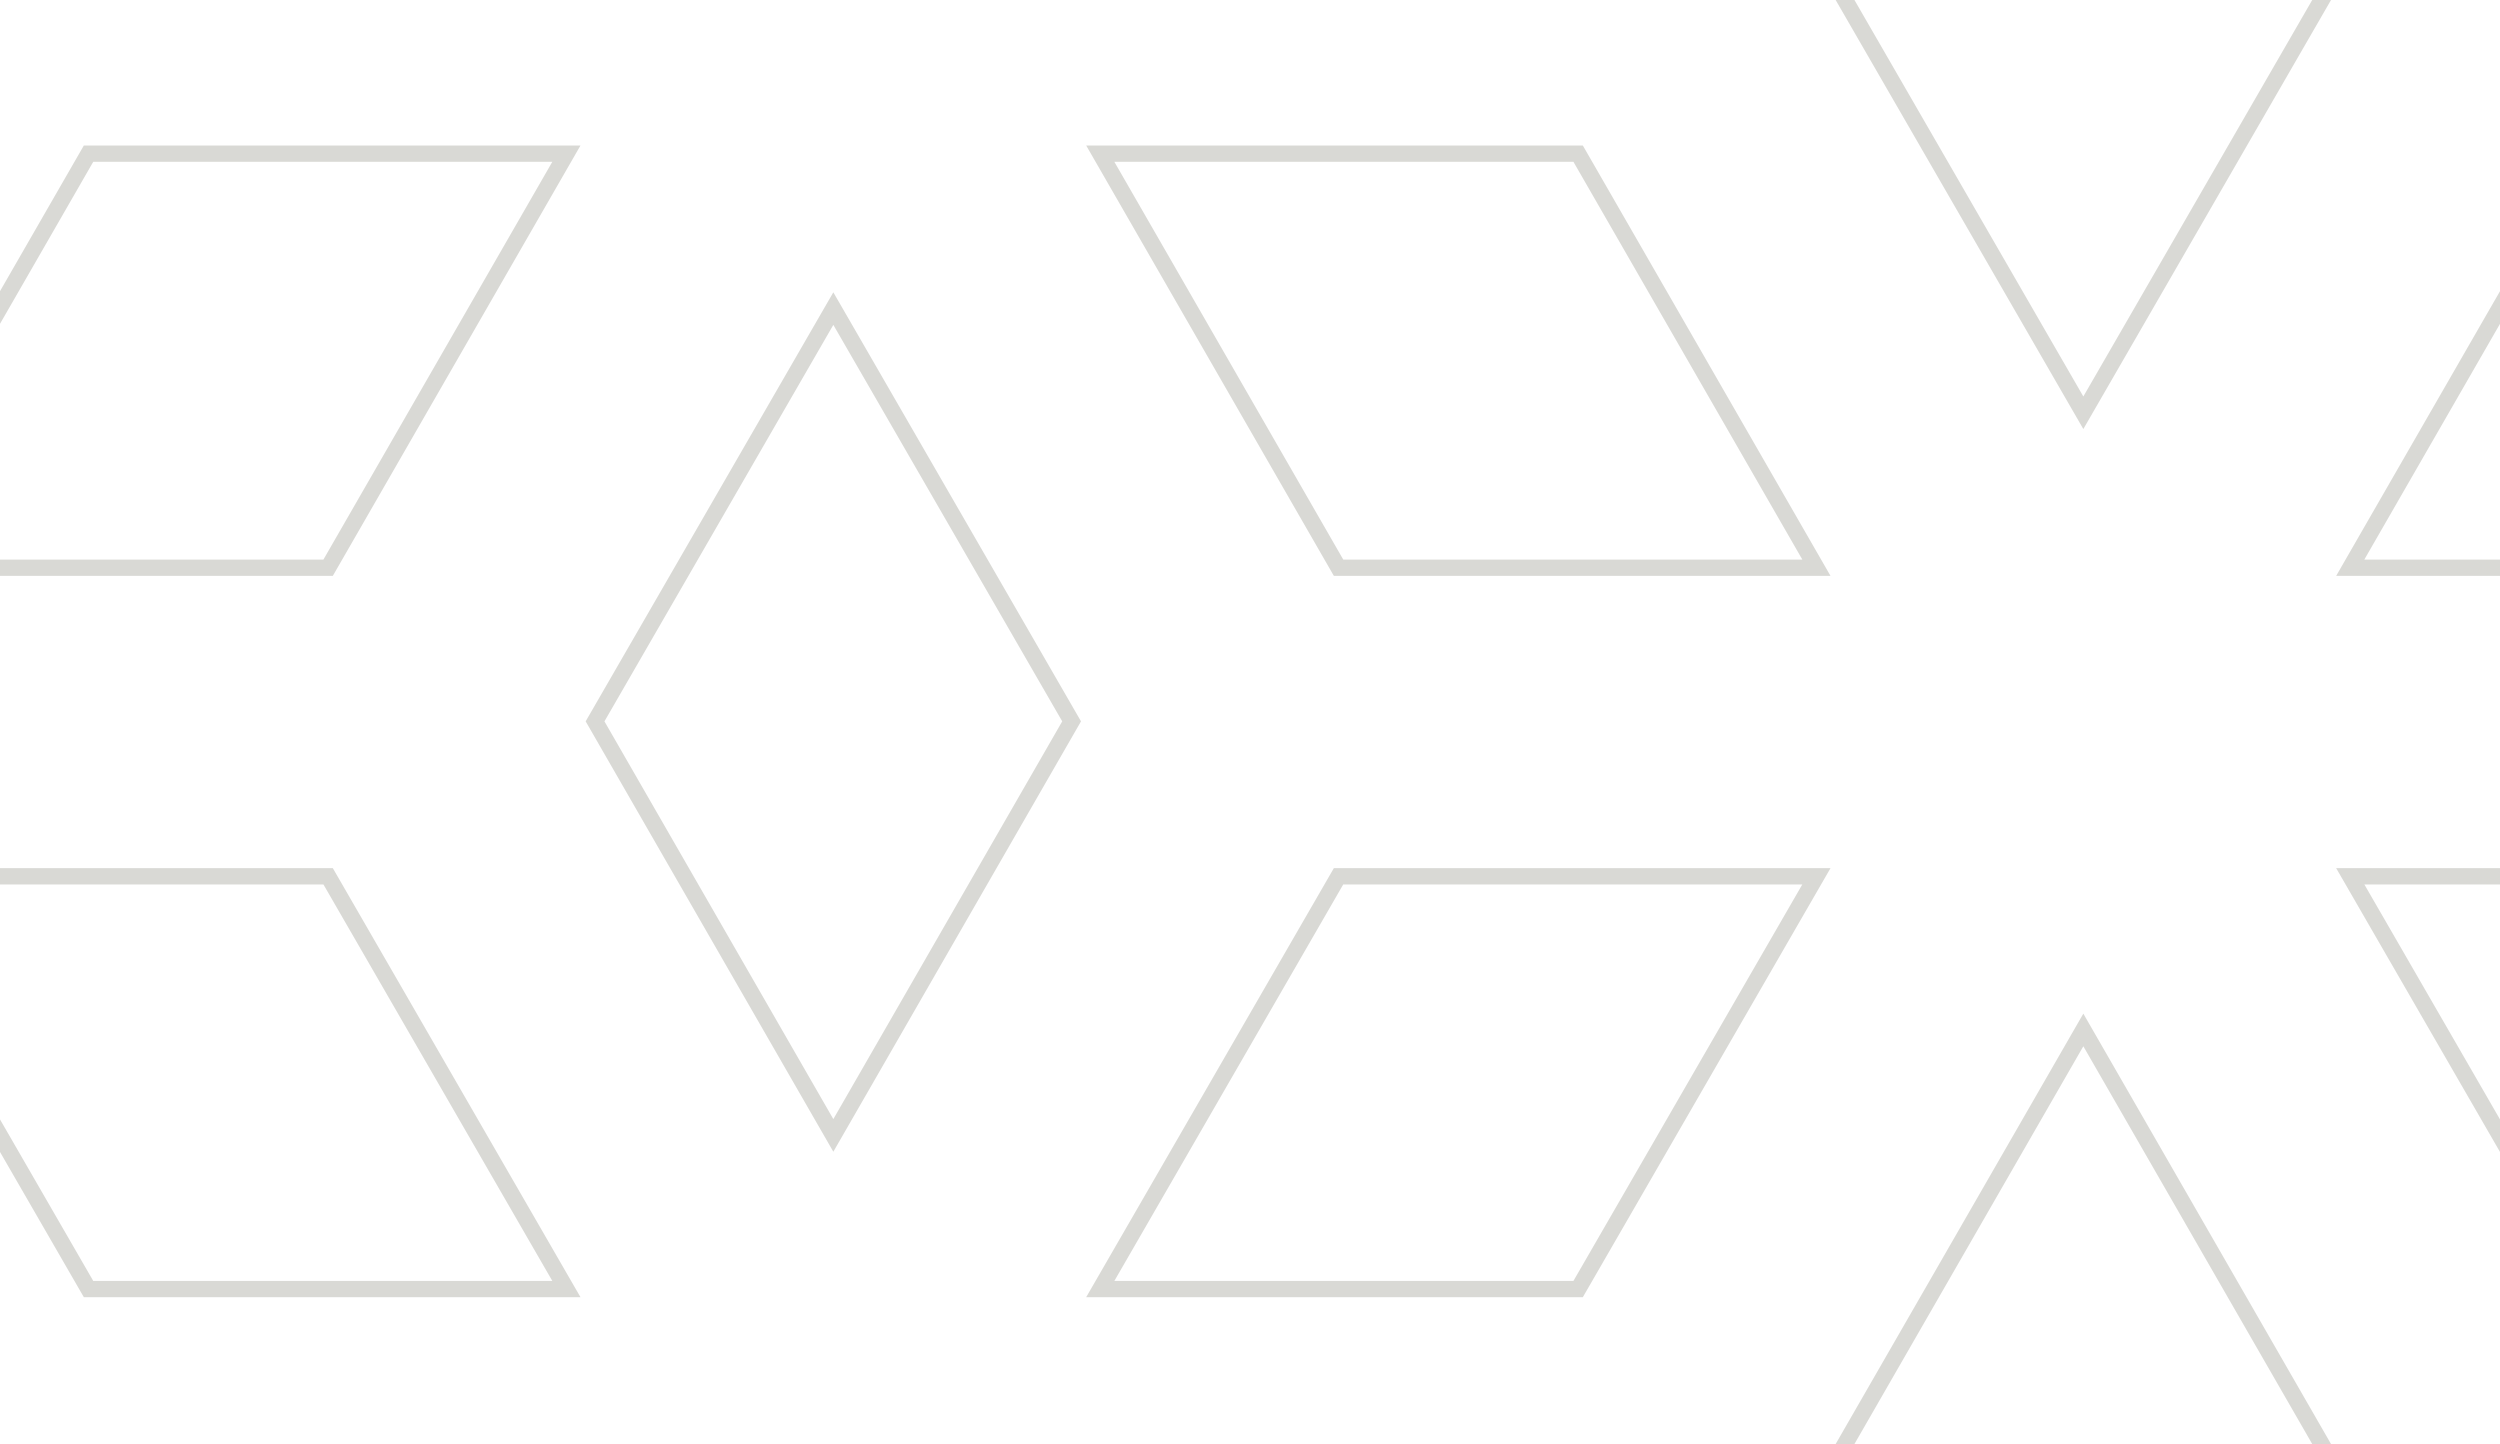
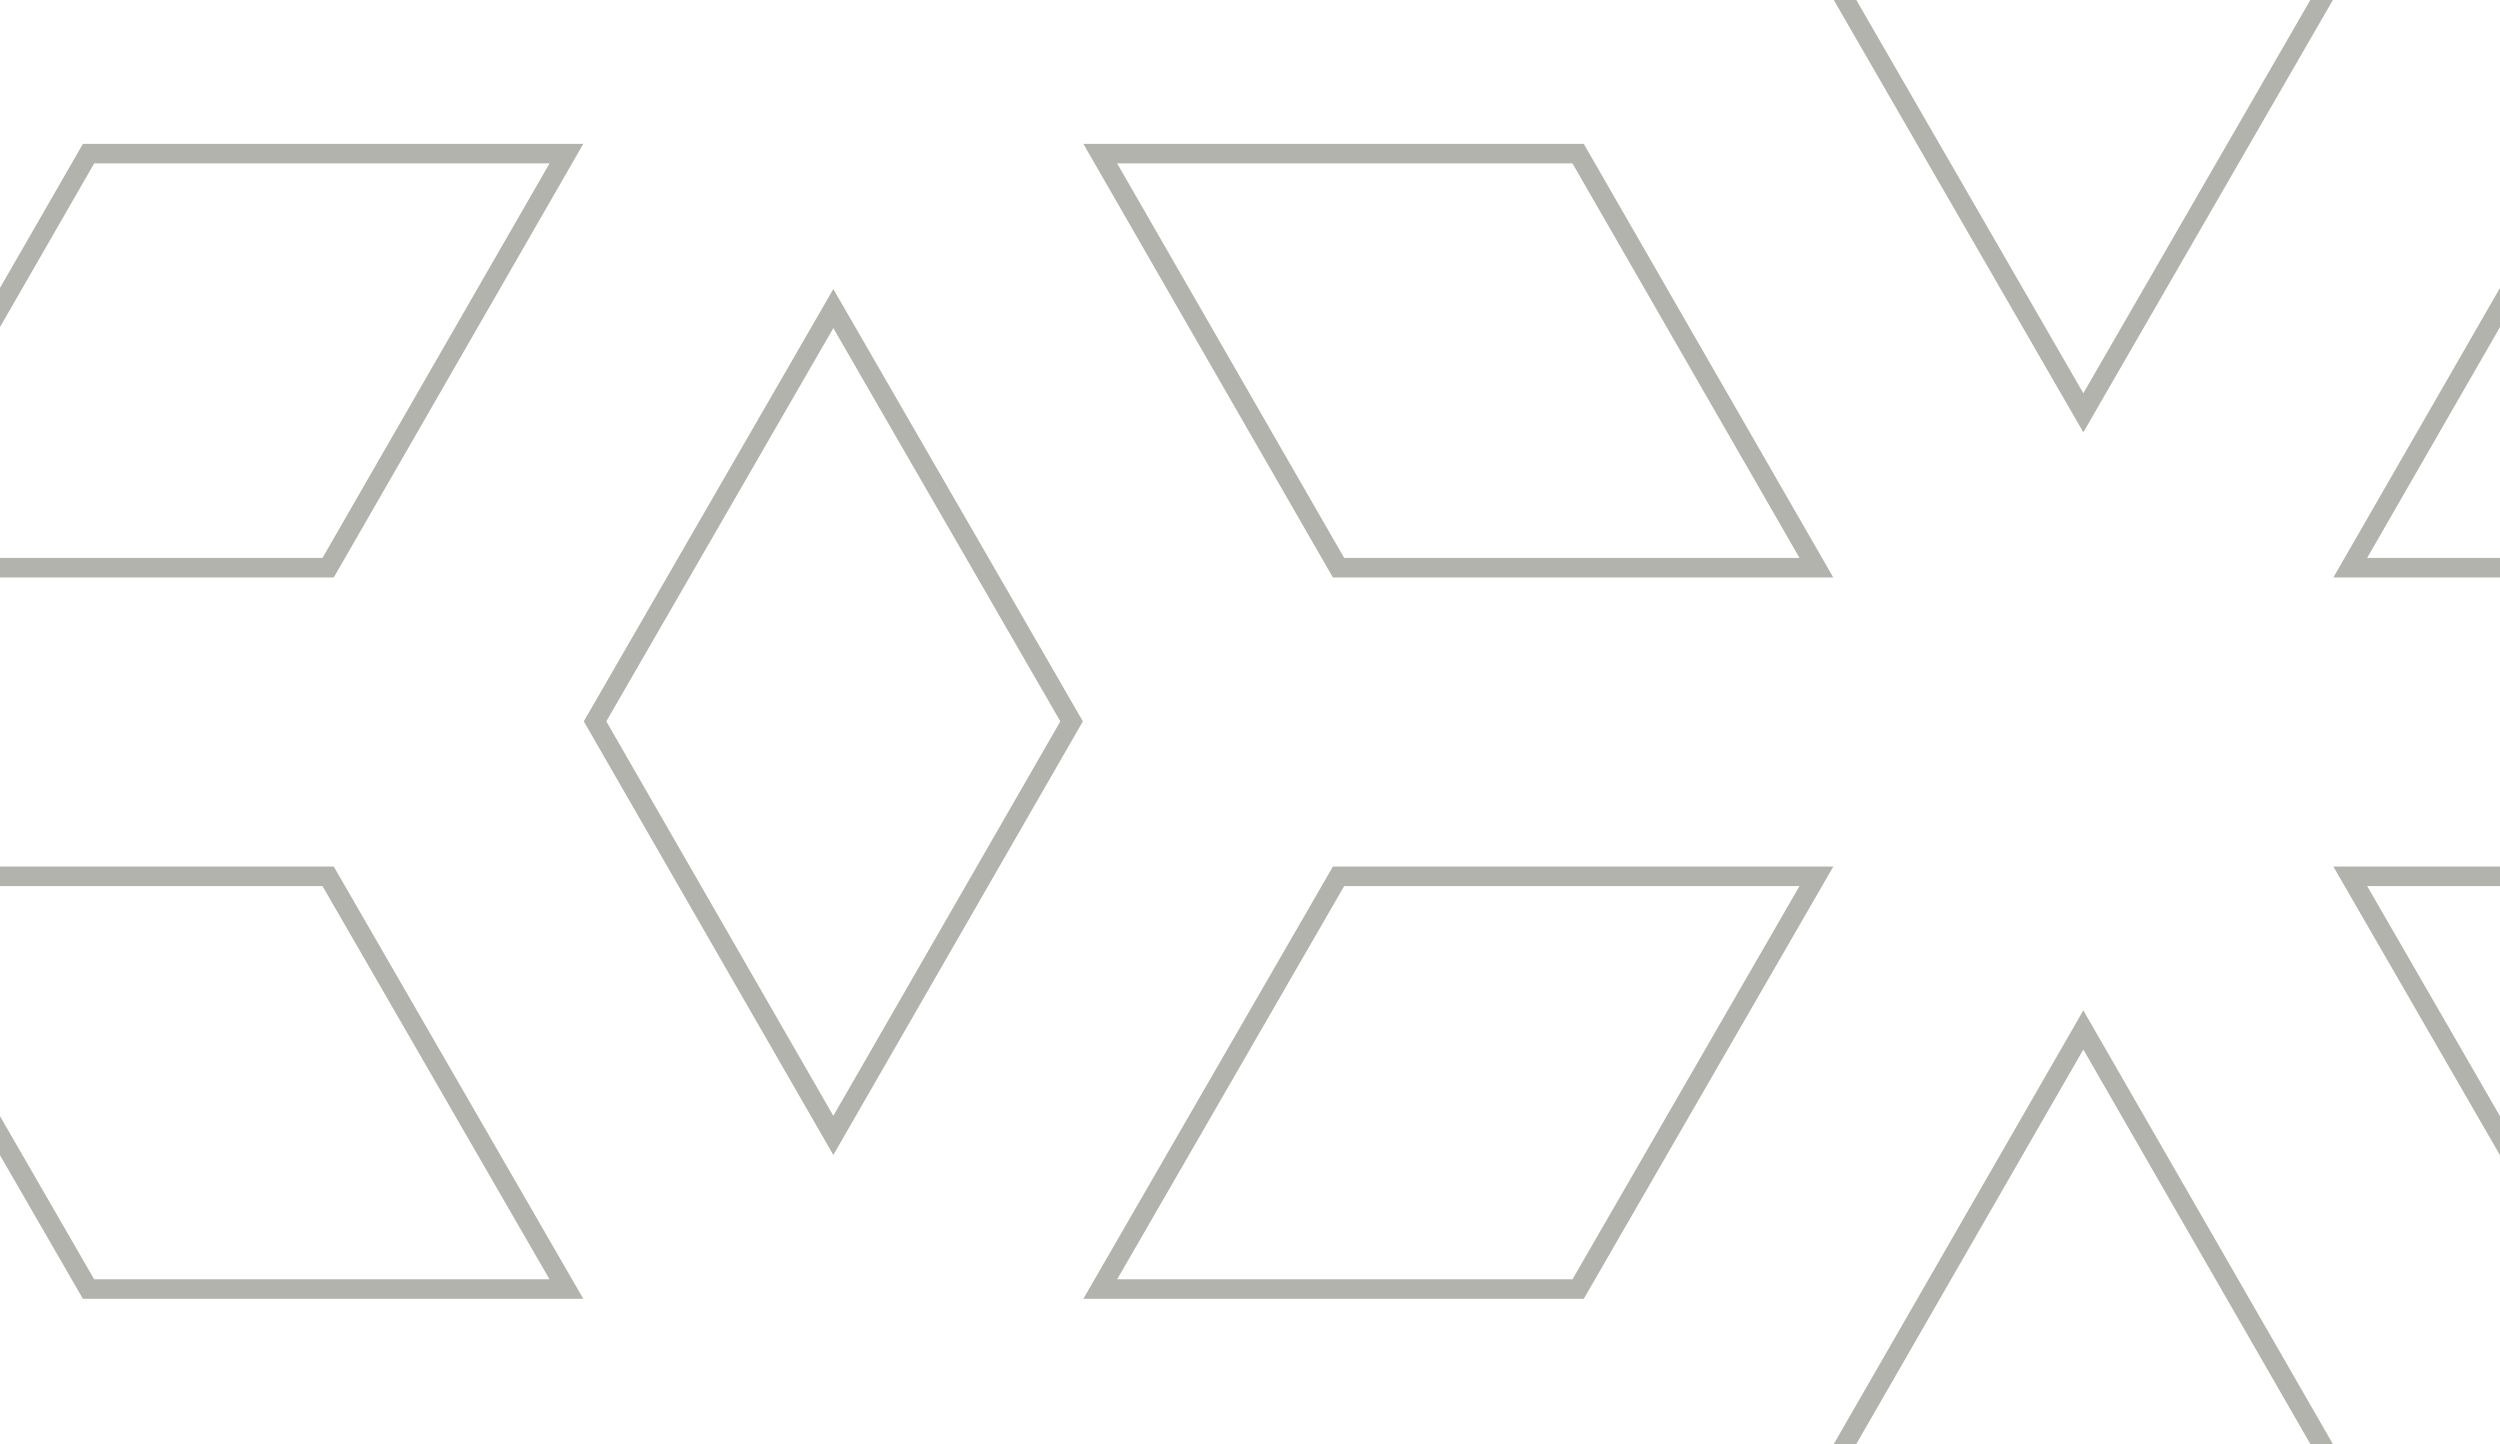
<svg xmlns="http://www.w3.org/2000/svg" width="192.00" height="110.85" viewBox="0 0 192.00 110.85">
-   <path d="M6.8 11.8L43.5 11.8L25.2 43.6L-11.5 43.6ZM6.8 99.0L-11.5 67.3L25.2 67.3L43.5 99.0ZM102.8 67.3L139.5 67.3L121.2 99.0L84.5 99.0ZM82.3 55.4L64.0 87.2L45.7 55.4L64.0 23.7ZM102.8 43.6L84.5 11.8L121.2 11.8L139.5 43.6ZM198.8 11.8L235.5 11.8L217.2 43.6L180.5 43.6ZM178.3 0.0L160.0 31.7L141.7 0.0L160.0 -31.7ZM178.3 110.9L160.0 142.6L141.7 110.9L160.0 79.1ZM198.8 99.0L180.5 67.3L217.2 67.3L235.5 99.0Z" fill="none" stroke="#D9D9D5" stroke-width="1.25" />
+   <path d="M6.8 11.8L43.5 11.8L25.2 43.6L-11.5 43.6ZM6.8 99.0L-11.5 67.3L25.2 67.3L43.5 99.0ZM102.8 67.3L139.5 67.3L121.2 99.0L84.5 99.0ZM82.3 55.4L64.0 87.2L45.7 55.4L64.0 23.7ZM102.8 43.6L84.5 11.8L121.2 11.8L139.5 43.6ZM198.8 11.8L235.5 11.8L217.2 43.6L180.5 43.6ZM178.3 0.0L160.0 31.7L141.7 0.0L160.0 -31.7ZM178.3 110.9L160.0 142.6L141.7 110.9L160.0 79.1ZM198.8 99.0L180.5 67.3L217.2 67.3L235.5 99.0Z" fill="none" stroke="#B3B3AD" stroke-width="1.5" />
</svg>
